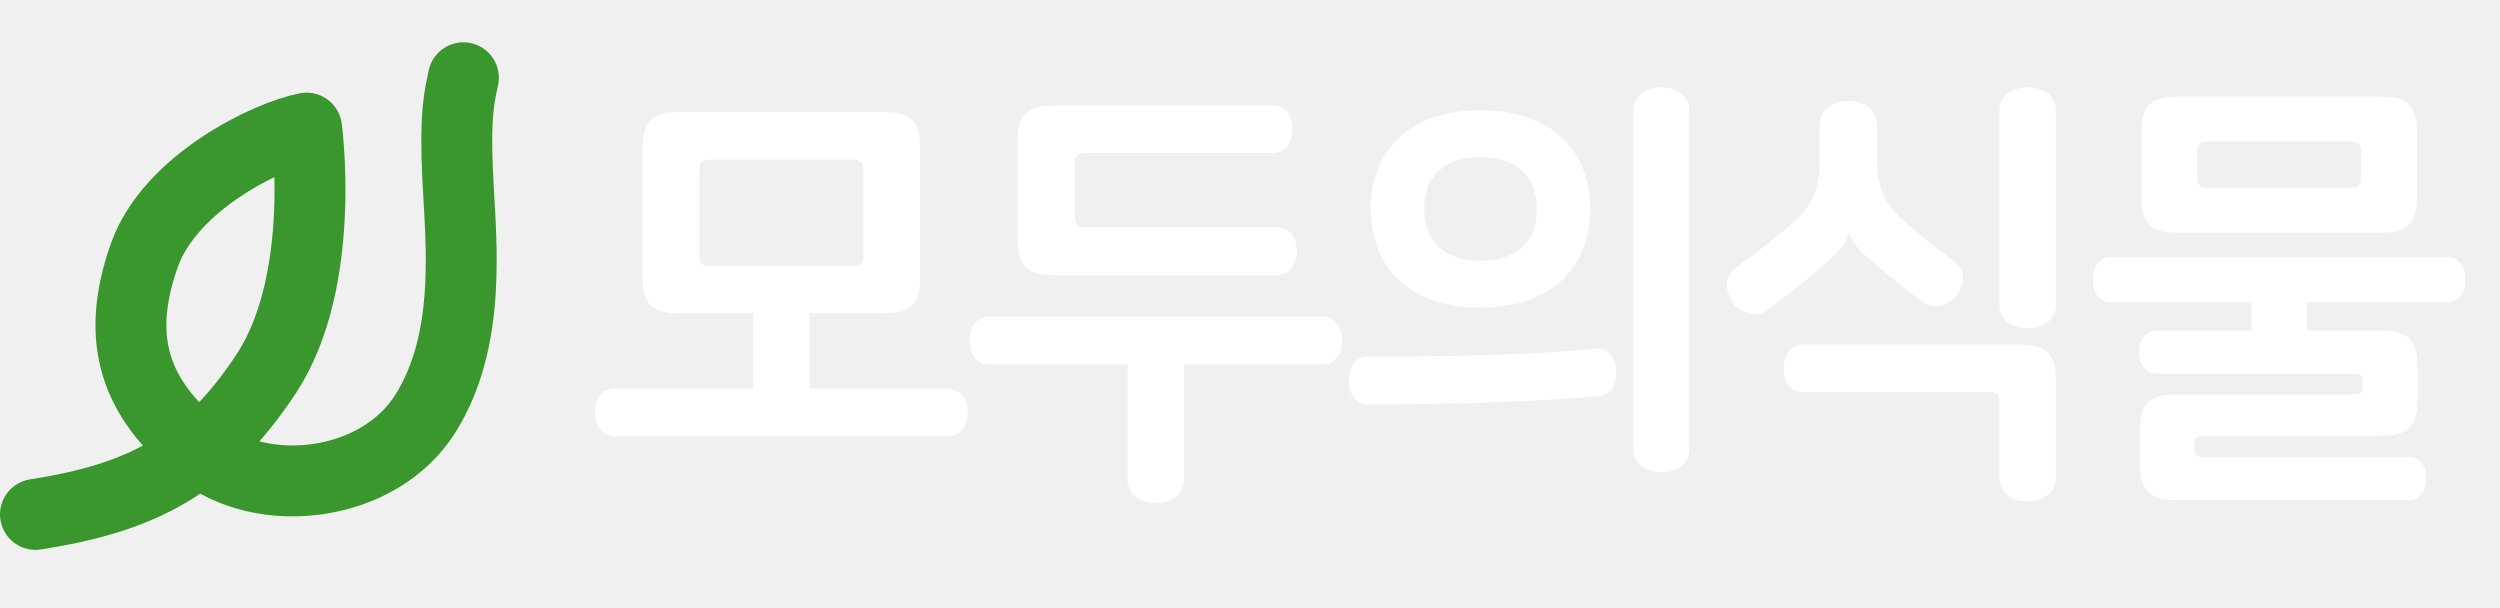
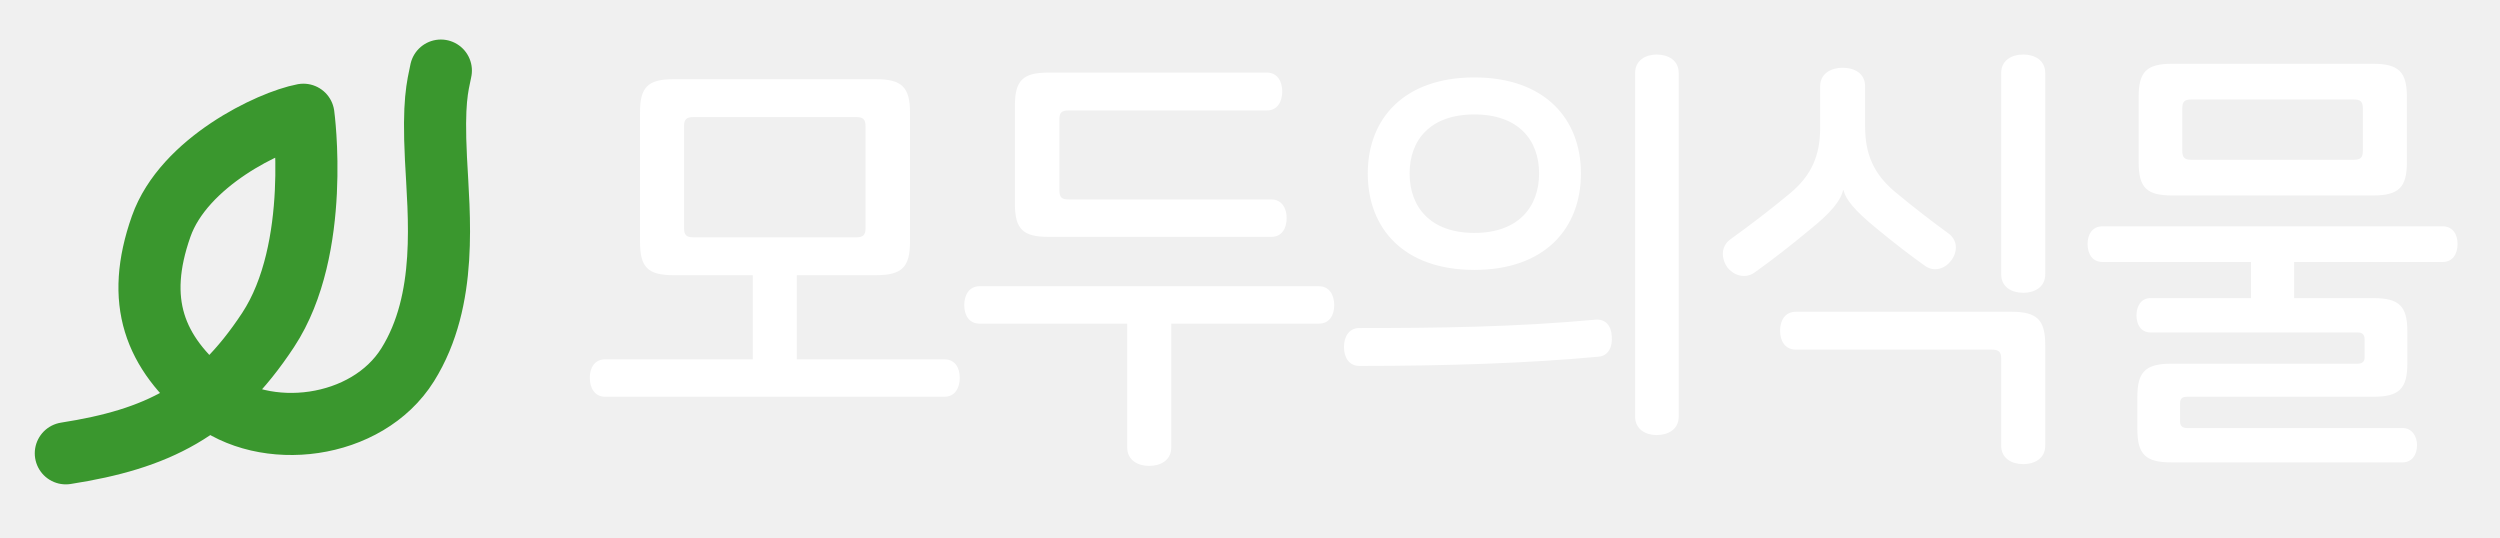
- <svg xmlns="http://www.w3.org/2000/svg" width="107" height="26" viewBox="0 0 107 26" fill="none">
-   <path d="M1.518 22.017C5.954 21.323 8.779 19.97 11.397 15.992C14.014 12.015 13.121 5.483 13.121 5.483C11.49 5.792 7.281 7.793 6.173 10.939C4.884 14.596 5.831 17.081 8.528 19.276C11.225 21.471 16.222 20.876 18.211 17.694C20.2 14.512 19.731 10.398 19.593 7.622C19.456 4.846 19.67 4.119 19.833 3.327" stroke="#3A972E" stroke-width="3.035" stroke-linecap="round" stroke-linejoin="round" />
-   <path d="M40.57 18.67H26.319C25.734 18.67 25.47 18.198 25.47 17.652C25.47 17.105 25.734 16.634 26.319 16.634H32.238V13.41H29.109C27.902 13.41 27.506 13.033 27.506 11.846V6.36C27.506 5.172 27.902 4.795 29.109 4.795H37.78C38.986 4.795 39.382 5.172 39.382 6.36V11.846C39.382 13.033 38.986 13.41 37.78 13.41H34.651V16.634H40.57C41.154 16.634 41.418 17.105 41.418 17.652C41.418 18.198 41.154 18.67 40.57 18.67ZM30.372 11.374H36.517C36.837 11.374 36.951 11.261 36.951 10.941V7.265C36.951 6.944 36.837 6.831 36.517 6.831H30.372C30.051 6.831 29.938 6.944 29.938 7.265V10.941C29.938 11.261 30.051 11.374 30.372 11.374ZM54.466 6.549H46.435C46.115 6.549 46.002 6.662 46.002 6.982V9.301C46.002 9.621 46.115 9.734 46.435 9.734H54.654C55.239 9.734 55.503 10.206 55.503 10.752C55.503 11.299 55.239 11.77 54.654 11.77H45.154C43.947 11.77 43.551 11.393 43.551 10.206V6.077C43.551 4.89 43.947 4.513 45.154 4.513H54.466C55.05 4.513 55.314 4.984 55.314 5.531C55.314 6.077 55.05 6.549 54.466 6.549ZM48.264 15.597H42.345C41.761 15.597 41.497 15.126 41.497 14.579C41.497 14.032 41.761 13.561 42.345 13.561H56.596C57.181 13.561 57.444 14.032 57.444 14.579C57.444 15.126 57.181 15.597 56.596 15.597H50.677V20.517C50.677 21.215 50.093 21.535 49.471 21.535C48.848 21.535 48.264 21.215 48.264 20.517V15.597ZM63.367 13.165C60.275 13.165 58.673 11.393 58.673 8.943C58.673 6.492 60.275 4.72 63.367 4.72C66.458 4.72 68.06 6.492 68.06 8.943C68.06 11.393 66.458 13.165 63.367 13.165ZM63.367 6.718C61.727 6.718 60.954 7.642 60.954 8.943C60.954 10.243 61.727 11.167 63.367 11.167C65.007 11.167 65.779 10.243 65.779 8.943C65.779 7.642 65.007 6.718 63.367 6.718ZM68.438 16.954C65.93 17.18 62.198 17.312 58.578 17.312C57.994 17.312 57.73 16.841 57.73 16.276C57.73 15.729 57.994 15.258 58.578 15.258C61.783 15.258 65.101 15.22 68.268 14.937C68.852 14.881 69.135 15.295 69.173 15.842C69.21 16.389 69.003 16.898 68.438 16.954ZM69.908 19.198V4.758C69.908 4.06 70.492 3.74 71.114 3.74C71.718 3.74 72.302 4.06 72.302 4.758V19.198C72.302 19.895 71.718 20.215 71.114 20.215C70.492 20.215 69.908 19.895 69.908 19.198ZM80.335 5.361V6.85C80.335 8 80.694 8.792 81.504 9.489C82.334 10.187 83.05 10.752 83.615 11.167C84.143 11.544 84.106 12.147 83.766 12.618C83.483 13.014 82.861 13.316 82.296 12.92C81.843 12.6 81.146 12.053 80.411 11.431C79.525 10.696 79.242 10.356 79.148 9.979H79.129C79.035 10.413 78.695 10.828 77.809 11.563C77.074 12.185 76.377 12.732 75.641 13.259C75.095 13.655 74.454 13.354 74.171 12.958C73.851 12.505 73.756 11.846 74.341 11.431C75.17 10.828 75.886 10.262 76.716 9.565C77.526 8.867 77.885 8.075 77.885 6.926V5.361C77.885 4.645 78.469 4.324 79.11 4.324C79.751 4.324 80.335 4.645 80.335 5.361ZM87.989 4.758V13.033C87.989 13.731 87.404 14.051 86.782 14.051C86.16 14.051 85.576 13.731 85.576 13.033V4.758C85.576 4.06 86.16 3.74 86.782 3.74C87.404 3.74 87.989 4.06 87.989 4.758ZM85.576 20.442V17.218C85.576 16.898 85.463 16.785 85.142 16.785H77.187C76.603 16.785 76.339 16.313 76.339 15.767C76.339 15.22 76.603 14.749 77.187 14.749H86.386C87.593 14.749 87.989 15.126 87.989 16.313V20.442C87.989 21.139 87.404 21.46 86.782 21.46C86.16 21.46 85.576 21.139 85.576 20.442ZM92.327 14.145H96.362V12.939H90.386C89.839 12.939 89.575 12.505 89.575 11.959C89.575 11.431 89.839 10.997 90.386 10.997H104.712C105.259 10.997 105.523 11.431 105.523 11.959C105.523 12.505 105.259 12.939 104.712 12.939H98.737V14.145H101.866C103.072 14.145 103.468 14.523 103.468 15.71V17.086C103.468 18.274 103.072 18.651 101.866 18.651H94.213C94.024 18.651 93.93 18.745 93.93 18.934V19.273C93.93 19.461 94.024 19.556 94.213 19.556H103.072C103.6 19.556 103.845 20.008 103.845 20.479C103.845 20.97 103.6 21.403 103.072 21.403H93.195C91.988 21.403 91.592 21.026 91.592 19.838V18.443C91.592 17.256 91.988 16.879 93.195 16.879H100.848C101.037 16.879 101.131 16.785 101.131 16.596V16.276C101.131 16.087 101.037 15.993 100.848 15.993H92.327C91.8 15.993 91.555 15.559 91.555 15.069C91.555 14.598 91.8 14.145 92.327 14.145ZM101.847 9.961H93.251C92.045 9.961 91.649 9.584 91.649 8.396V5.7C91.649 4.513 92.045 4.136 93.251 4.136H101.847C103.054 4.136 103.449 4.513 103.449 5.7V8.396C103.449 9.584 103.054 9.961 101.847 9.961ZM94.476 8.038H100.622C100.942 8.038 101.055 7.925 101.055 7.604V6.492C101.055 6.172 100.942 6.058 100.622 6.058H94.476C94.156 6.058 94.043 6.172 94.043 6.492V7.604C94.043 7.925 94.156 8.038 94.476 8.038Z" fill="white" />
+ <svg xmlns="http://www.w3.org/2000/svg" width="107" height="23" viewBox="0 0 107 23" fill="none">
+   <g clip-path="url(#clip0_4117_14153)">
+     <path d="M2.817 19.402C6.705 18.794 9.181 17.608 11.476 14.122C13.77 10.636 12.986 4.911 12.986 4.911C11.557 5.182 7.868 6.935 6.897 9.693C5.768 12.898 6.597 15.075 8.961 16.999C11.324 18.923 15.704 18.402 17.448 15.613C19.191 12.825 18.78 9.218 18.659 6.785C18.538 4.353 18.726 3.715 18.869 3.021" stroke="#3A972E" stroke-width="2.658" stroke-linecap="round" stroke-linejoin="round" />
+   </g>
+   <path d="M37.497 3.39C38.59 3.39 38.948 3.729 38.948 4.803V10.364C38.948 11.439 38.59 11.778 37.497 11.778H34.104V15.379H40.419C40.871 15.379 41.078 15.737 41.078 16.171C41.078 16.604 40.871 16.981 40.419 16.981H25.904C25.451 16.981 25.244 16.604 25.244 16.171C25.244 15.737 25.451 15.379 25.904 15.379H32.219V11.778H28.825C27.732 11.778 27.393 11.439 27.393 10.364V4.803C27.393 3.729 27.732 3.39 28.825 3.39H37.497ZM29.674 5.011C29.391 5.011 29.278 5.105 29.278 5.388V9.78C29.278 10.063 29.391 10.157 29.674 10.157H36.648C36.931 10.157 37.044 10.063 37.044 9.78V5.388C37.044 5.105 36.931 5.011 36.648 5.011H29.674ZM54.221 3.107C54.673 3.107 54.88 3.484 54.88 3.917C54.88 4.351 54.673 4.728 54.221 4.728H45.738C45.436 4.728 45.342 4.822 45.342 5.105V8.14C45.342 8.442 45.436 8.536 45.738 8.536H54.409C54.861 8.536 55.069 8.913 55.069 9.328C55.069 9.78 54.861 10.138 54.409 10.138H44.87C43.777 10.138 43.438 9.799 43.438 8.724V4.521C43.438 3.446 43.777 3.107 44.87 3.107H54.221ZM56.445 12.25C56.897 12.25 57.105 12.627 57.105 13.06C57.105 13.494 56.897 13.852 56.445 13.852H50.13V19.149C50.13 19.696 49.677 19.941 49.187 19.941C48.697 19.941 48.245 19.696 48.245 19.149V13.852H41.93C41.477 13.852 41.27 13.494 41.27 13.06C41.27 12.627 41.477 12.25 41.93 12.25H56.445ZM63.102 3.314C66.118 3.314 67.664 5.086 67.664 7.424C67.664 9.78 66.118 11.552 63.102 11.552C60.086 11.552 58.54 9.78 58.54 7.424C58.54 5.086 60.086 3.314 63.102 3.314ZM63.102 4.898C61.217 4.898 60.331 5.991 60.331 7.424C60.331 8.856 61.217 9.969 63.102 9.969C64.987 9.969 65.873 8.856 65.873 7.424C65.873 5.991 64.987 4.898 63.102 4.898ZM68.286 13.682C68.72 13.645 68.965 13.946 68.984 14.399C69.021 14.832 68.852 15.228 68.418 15.266C65.402 15.549 61.877 15.662 58.182 15.662C57.73 15.662 57.522 15.285 57.522 14.851C57.522 14.417 57.73 14.04 58.182 14.04C61.519 14.04 64.799 14.003 68.286 13.682ZM70.906 2.334C71.397 2.334 71.849 2.579 71.849 3.126V17.829C71.849 18.376 71.397 18.621 70.906 18.621C70.435 18.621 69.983 18.376 69.983 17.829V3.126C69.983 2.579 70.435 2.334 70.906 2.334ZM78.865 2.9C79.374 2.9 79.826 3.145 79.826 3.691V5.407C79.826 6.613 80.203 7.443 81.089 8.197C81.975 8.932 82.767 9.535 83.389 9.987C83.803 10.289 83.785 10.779 83.521 11.137C83.276 11.477 82.804 11.684 82.371 11.364C81.862 11.005 81.089 10.421 80.297 9.761C79.374 9.007 78.996 8.536 78.902 8.14H78.883C78.789 8.574 78.374 9.101 77.451 9.837C76.659 10.496 75.886 11.1 75.094 11.665C74.661 11.967 74.171 11.759 73.926 11.439C73.68 11.081 73.624 10.553 74.076 10.232C74.962 9.592 75.754 8.988 76.64 8.253C77.526 7.499 77.903 6.67 77.903 5.463V3.691C77.903 3.145 78.374 2.9 78.865 2.9ZM86.593 2.334C87.084 2.334 87.536 2.579 87.536 3.126V11.741C87.536 12.287 87.084 12.532 86.593 12.532C86.103 12.532 85.651 12.287 85.651 11.741V3.126C85.651 2.579 86.103 2.334 86.593 2.334ZM76.866 13.343H86.084C87.178 13.343 87.536 13.682 87.536 14.757V19.074C87.536 19.62 87.084 19.865 86.593 19.865C86.103 19.865 85.651 19.62 85.651 19.074V15.341C85.651 15.058 85.538 14.964 85.255 14.964H76.866C76.395 14.964 76.188 14.587 76.188 14.153C76.188 13.72 76.395 13.343 76.866 13.343ZM101.583 12.759C102.676 12.759 103.034 13.098 103.034 14.172V15.567C103.034 16.642 102.676 16.981 101.583 16.981H93.609C93.401 16.981 93.307 17.057 93.307 17.264V18.037C93.307 18.225 93.401 18.32 93.609 18.32H102.827C103.242 18.32 103.449 18.678 103.449 19.055C103.449 19.451 103.242 19.79 102.827 19.79H92.93C91.837 19.79 91.479 19.451 91.479 18.376V16.981C91.479 15.907 91.837 15.567 92.93 15.567H100.904C101.111 15.567 101.206 15.473 101.206 15.285V14.53C101.206 14.323 101.111 14.229 100.904 14.229H92.044C91.629 14.229 91.441 13.89 91.441 13.494C91.441 13.117 91.629 12.759 92.044 12.759H96.342V11.213H89.99C89.556 11.213 89.349 10.873 89.349 10.44C89.349 10.025 89.556 9.686 89.99 9.686H104.542C104.976 9.686 105.183 10.025 105.183 10.44C105.183 10.873 104.976 11.213 104.542 11.213H98.19V12.759H101.583ZM101.564 2.73C102.657 2.73 103.015 3.069 103.015 4.144V6.952C103.015 8.027 102.657 8.366 101.564 8.366H92.968C91.874 8.366 91.535 8.027 91.535 6.952V4.144C91.535 3.069 91.874 2.73 92.968 2.73H101.564ZM93.797 4.257C93.496 4.257 93.401 4.351 93.401 4.653V6.444C93.401 6.745 93.496 6.839 93.797 6.839H100.734C101.036 6.839 101.13 6.745 101.13 6.444V4.653C101.13 4.351 101.036 4.257 100.734 4.257H93.797Z" fill="white" />
+   <defs>
+     <clipPath id="clip0_4117_14153">
+       <rect width="22" height="22" fill="white" transform="translate(0 0.5)" />
+     </clipPath>
+   </defs>
</svg>
